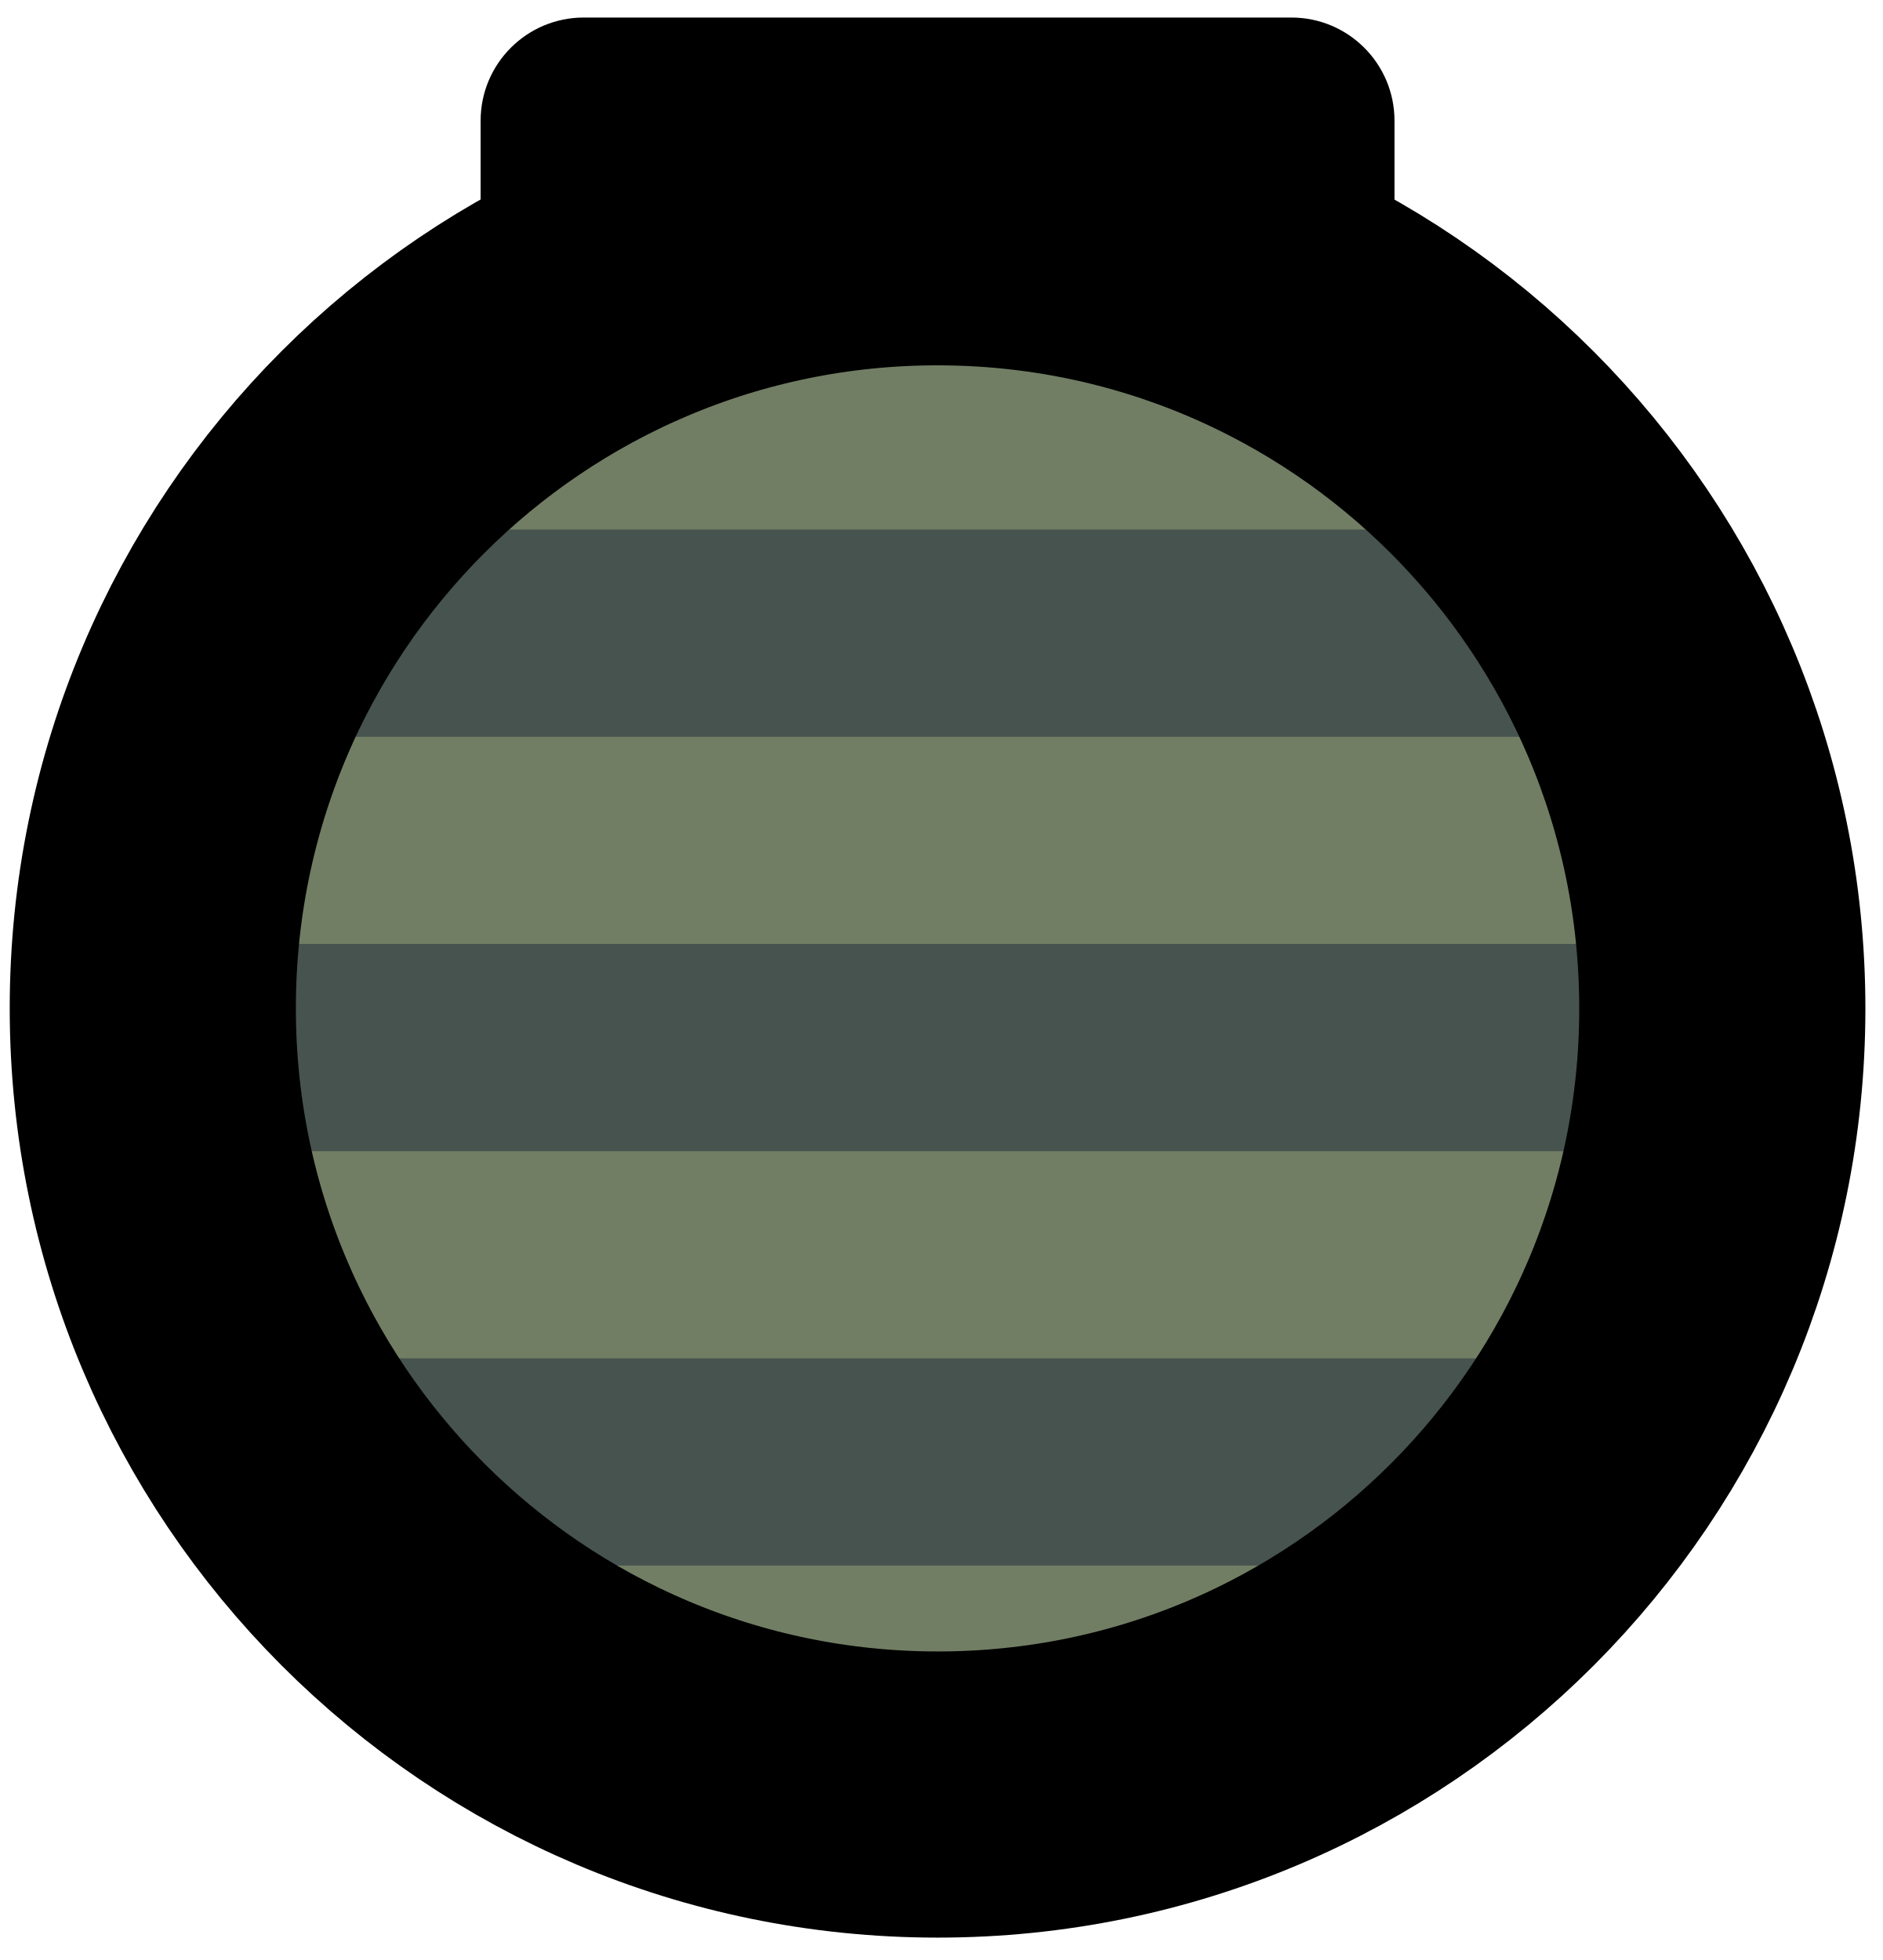
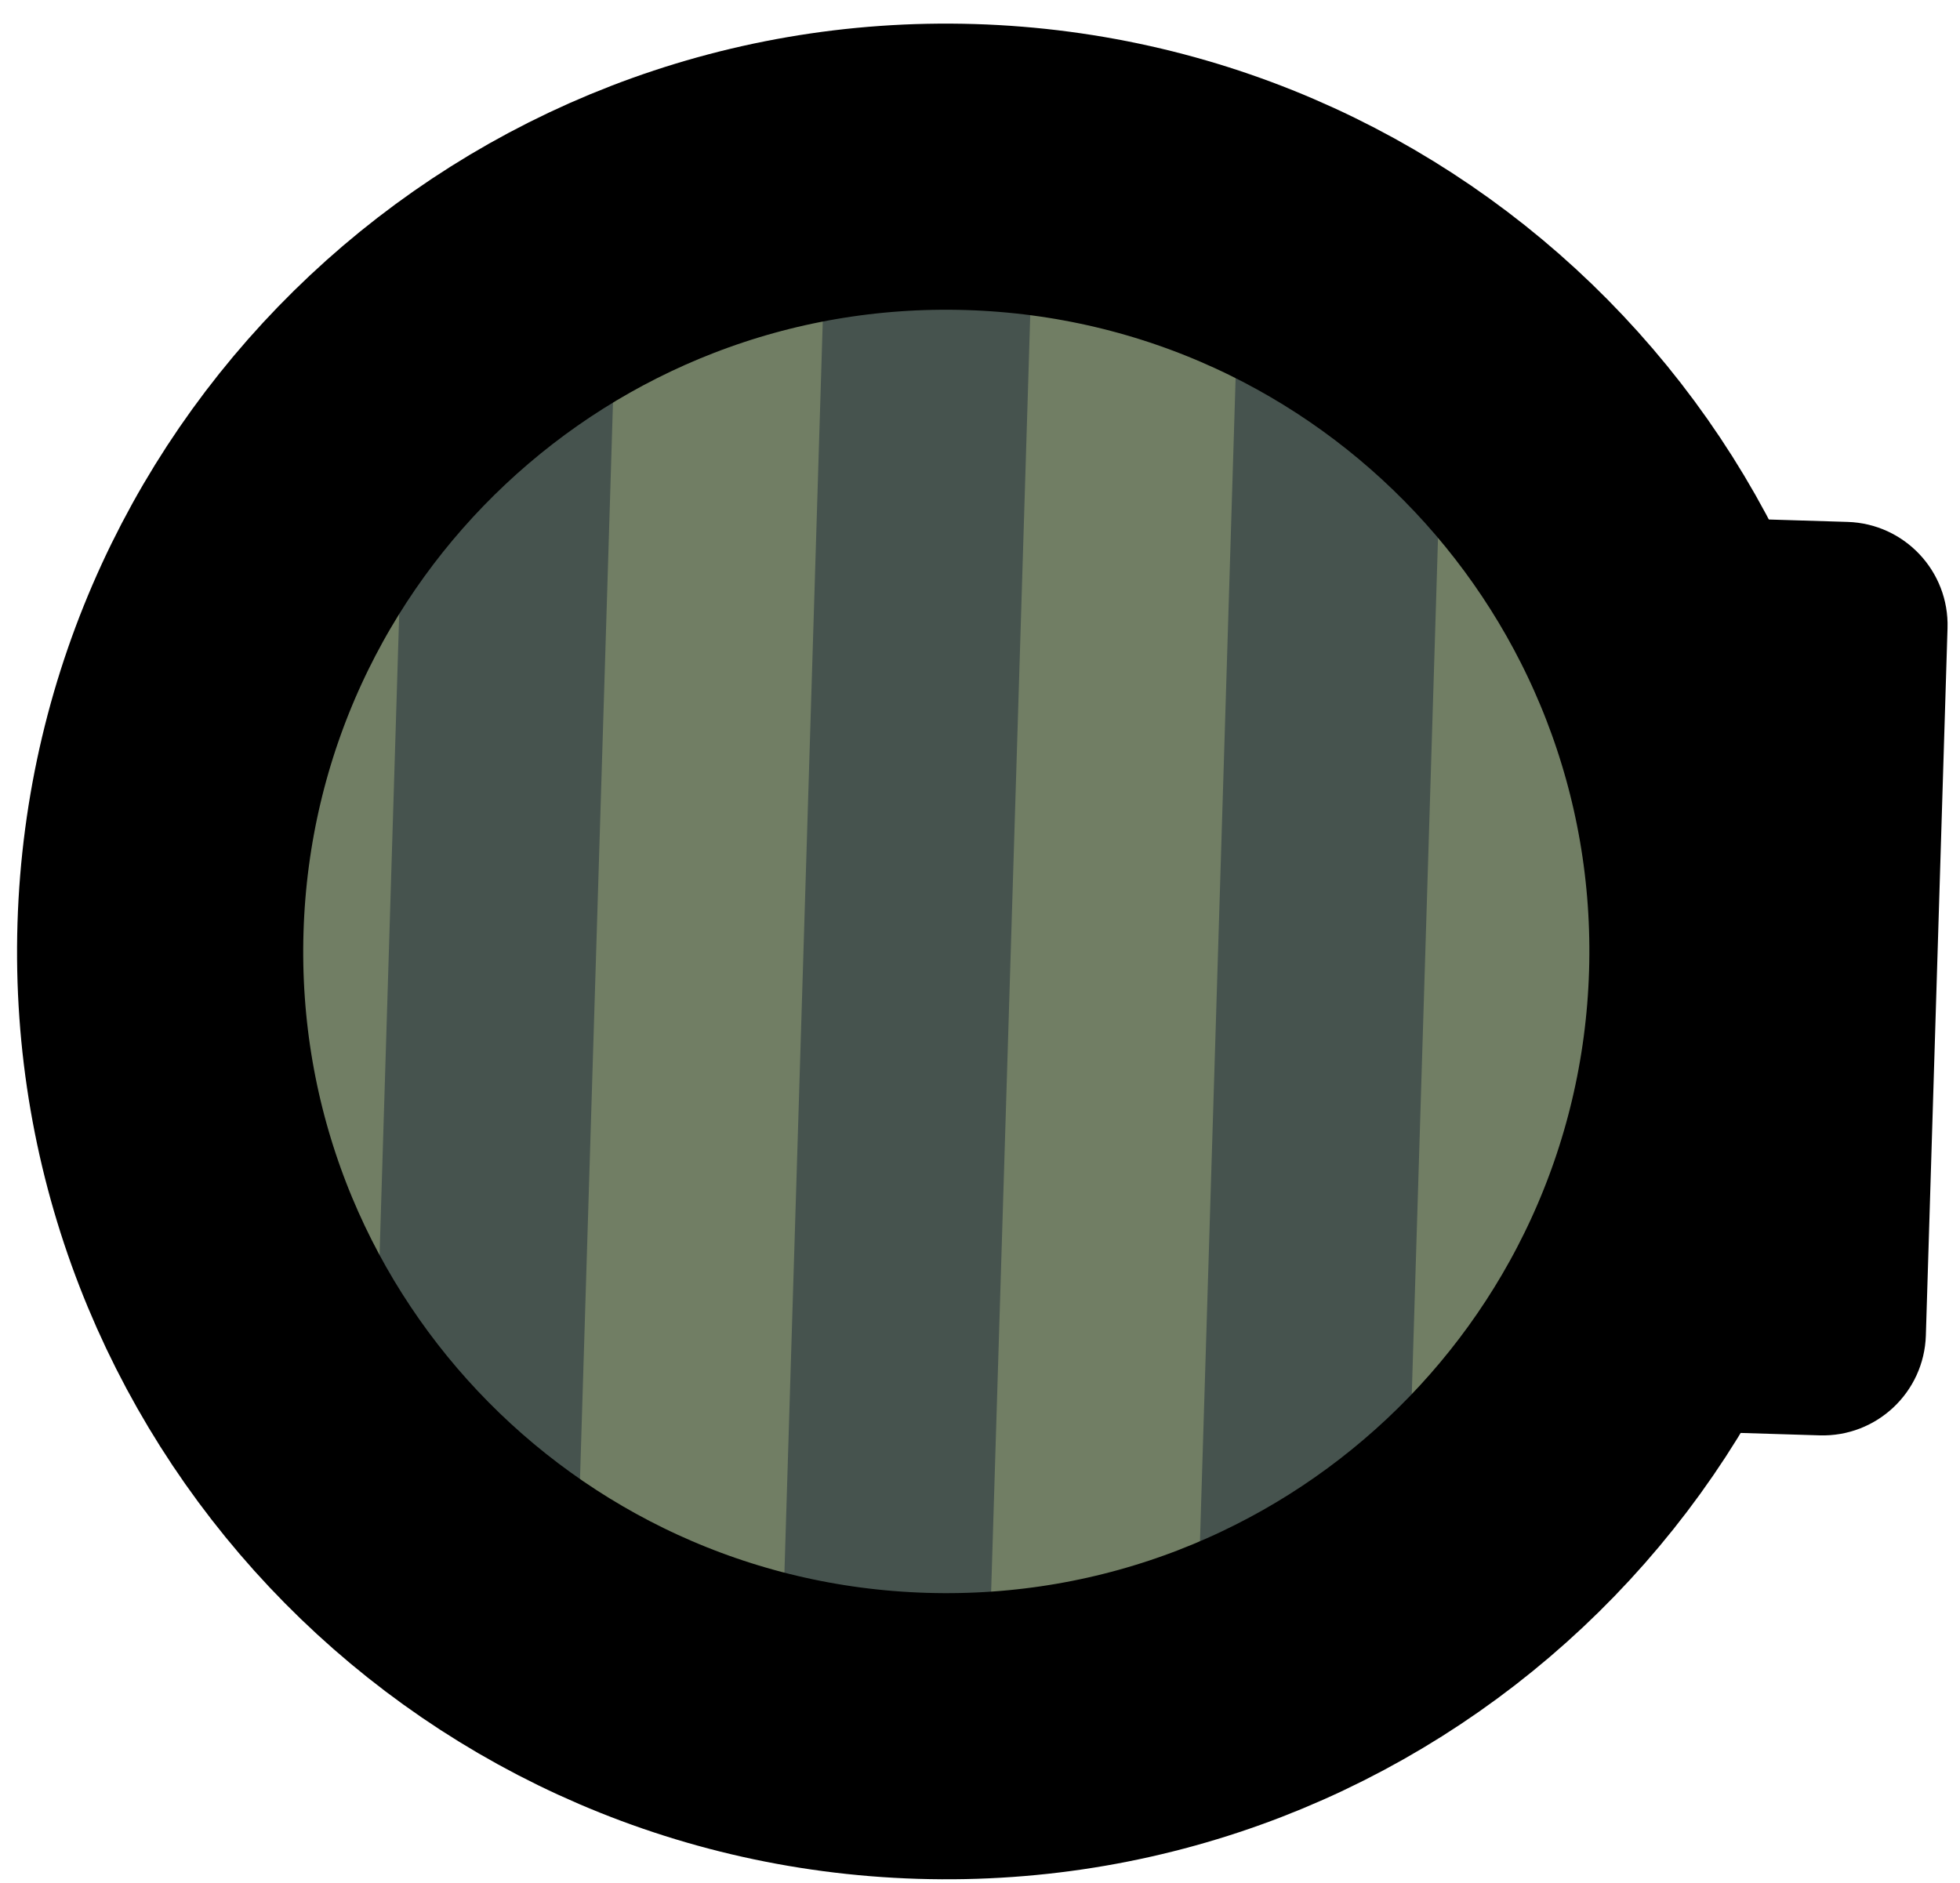
- <svg xmlns="http://www.w3.org/2000/svg" width="73" height="76" viewBox="0 0 73 76" fill="none">
-   <path d="M66.79 39.107C66.79 22.272 53.165 8.621 36.358 8.618C19.55 8.615 5.925 22.26 5.925 39.095C5.925 55.93 19.55 69.581 36.358 69.584C53.165 69.588 66.79 55.943 66.79 39.107Z" fill="#46534E" />
+ <svg xmlns="http://www.w3.org/2000/svg" width="76" height="73" viewBox="0 0 76 73" fill="none" version="1.1" id="svg6">
+   <defs id="defs6" />
+   <path d="M 35.755,67.314 C 52.582,67.83 66.644,54.629 67.162,37.83 67.68,21.03 54.458,6.994 37.631,6.478 20.803,5.963 6.742,19.163 6.224,35.963 5.706,52.762 18.927,66.799 35.755,67.314 Z" fill="#46534e" id="path1" />
  <mask id="mask0" mask-type="alpha" maskUnits="userSpaceOnUse" x="5" y="8" width="62" height="62">
-     <path d="M36.352 69.533C53.187 69.533 66.838 55.908 66.841 39.1C66.844 22.293 53.199 8.668 36.364 8.668C19.529 8.668 5.878 22.293 5.875 39.1C5.871 55.908 19.516 69.533 36.352 69.533Z" fill="black" />
+     <path d="m 36.352,69.533 c 16.835,0 30.486,-13.625 30.489,-30.432 C 66.844,22.293 53.199,8.668 36.364,8.668 19.529,8.668 5.878,22.293 5.875,39.1 5.871,55.908 19.516,69.533 36.352,69.533 Z" fill="#000000" id="path2" />
  </mask>
-   <g mask="url(#mask0)">
-     <rect x="66.847" y="60.705" width="8.034" height="60.978" transform="rotate(90 66.8469 60.7051)" fill="#717E64" />
-     <rect x="66.847" y="44.637" width="8.034" height="60.978" transform="rotate(90 66.8469 44.6367)" fill="#717E64" />
-     <rect x="66.847" y="28.568" width="8.034" height="60.978" transform="rotate(90 66.8469 28.5684)" fill="#717E64" />
-     <rect x="66.847" y="12.5" width="8.034" height="60.978" transform="rotate(90 66.8469 12.5)" fill="#717E64" />
+   <g mask="url(#mask0)" id="g5" transform="rotate(91.75478,37.59457,38.16103)">
+     <rect x="66.847" y="60.705" width="8.034" height="60.978" transform="rotate(90,66.8469,60.7051)" fill="#717e64" id="rect2" />
+     <rect x="66.847" y="44.637" width="8.034" height="60.978" transform="rotate(90,66.8469,44.6367)" fill="#717e64" id="rect3" />
+     <rect x="66.847" y="28.568" width="8.034" height="60.978" transform="rotate(90,66.8469,28.5684)" fill="#717e64" id="rect4" />
+     <rect x="66.847" y="12.5" width="8.034" height="60.978" transform="rotate(90,66.8469,12.5)" fill="#717e64" id="rect5" />
  </g>
-   <path d="M66.79 39.107C66.79 22.272 53.165 8.621 36.358 8.618C19.55 8.615 5.925 22.26 5.925 39.095C5.925 55.93 19.55 69.581 36.358 69.584C53.165 69.588 66.79 55.943 66.79 39.107Z" stroke="black" stroke-width="11.096" stroke-miterlimit="10" />
-   <rect x="18.638" y="0.68" width="35.439" height="13.403" rx="4" fill="black" />
+   <path d="M 35.755,67.314 C 52.582,67.83 66.644,54.629 67.162,37.83 67.68,21.03 54.458,6.994 37.631,6.478 20.803,5.963 6.742,19.163 6.224,35.963 5.706,52.762 18.927,66.799 35.755,67.314 Z" stroke="#000000" stroke-width="11.096" stroke-miterlimit="10" id="path5" />
+   <rect x="18.036" y="-76.227" width="35.439" height="13.403" rx="4" fill="#000000" id="rect6" transform="rotate(91.75478)" />
</svg>
